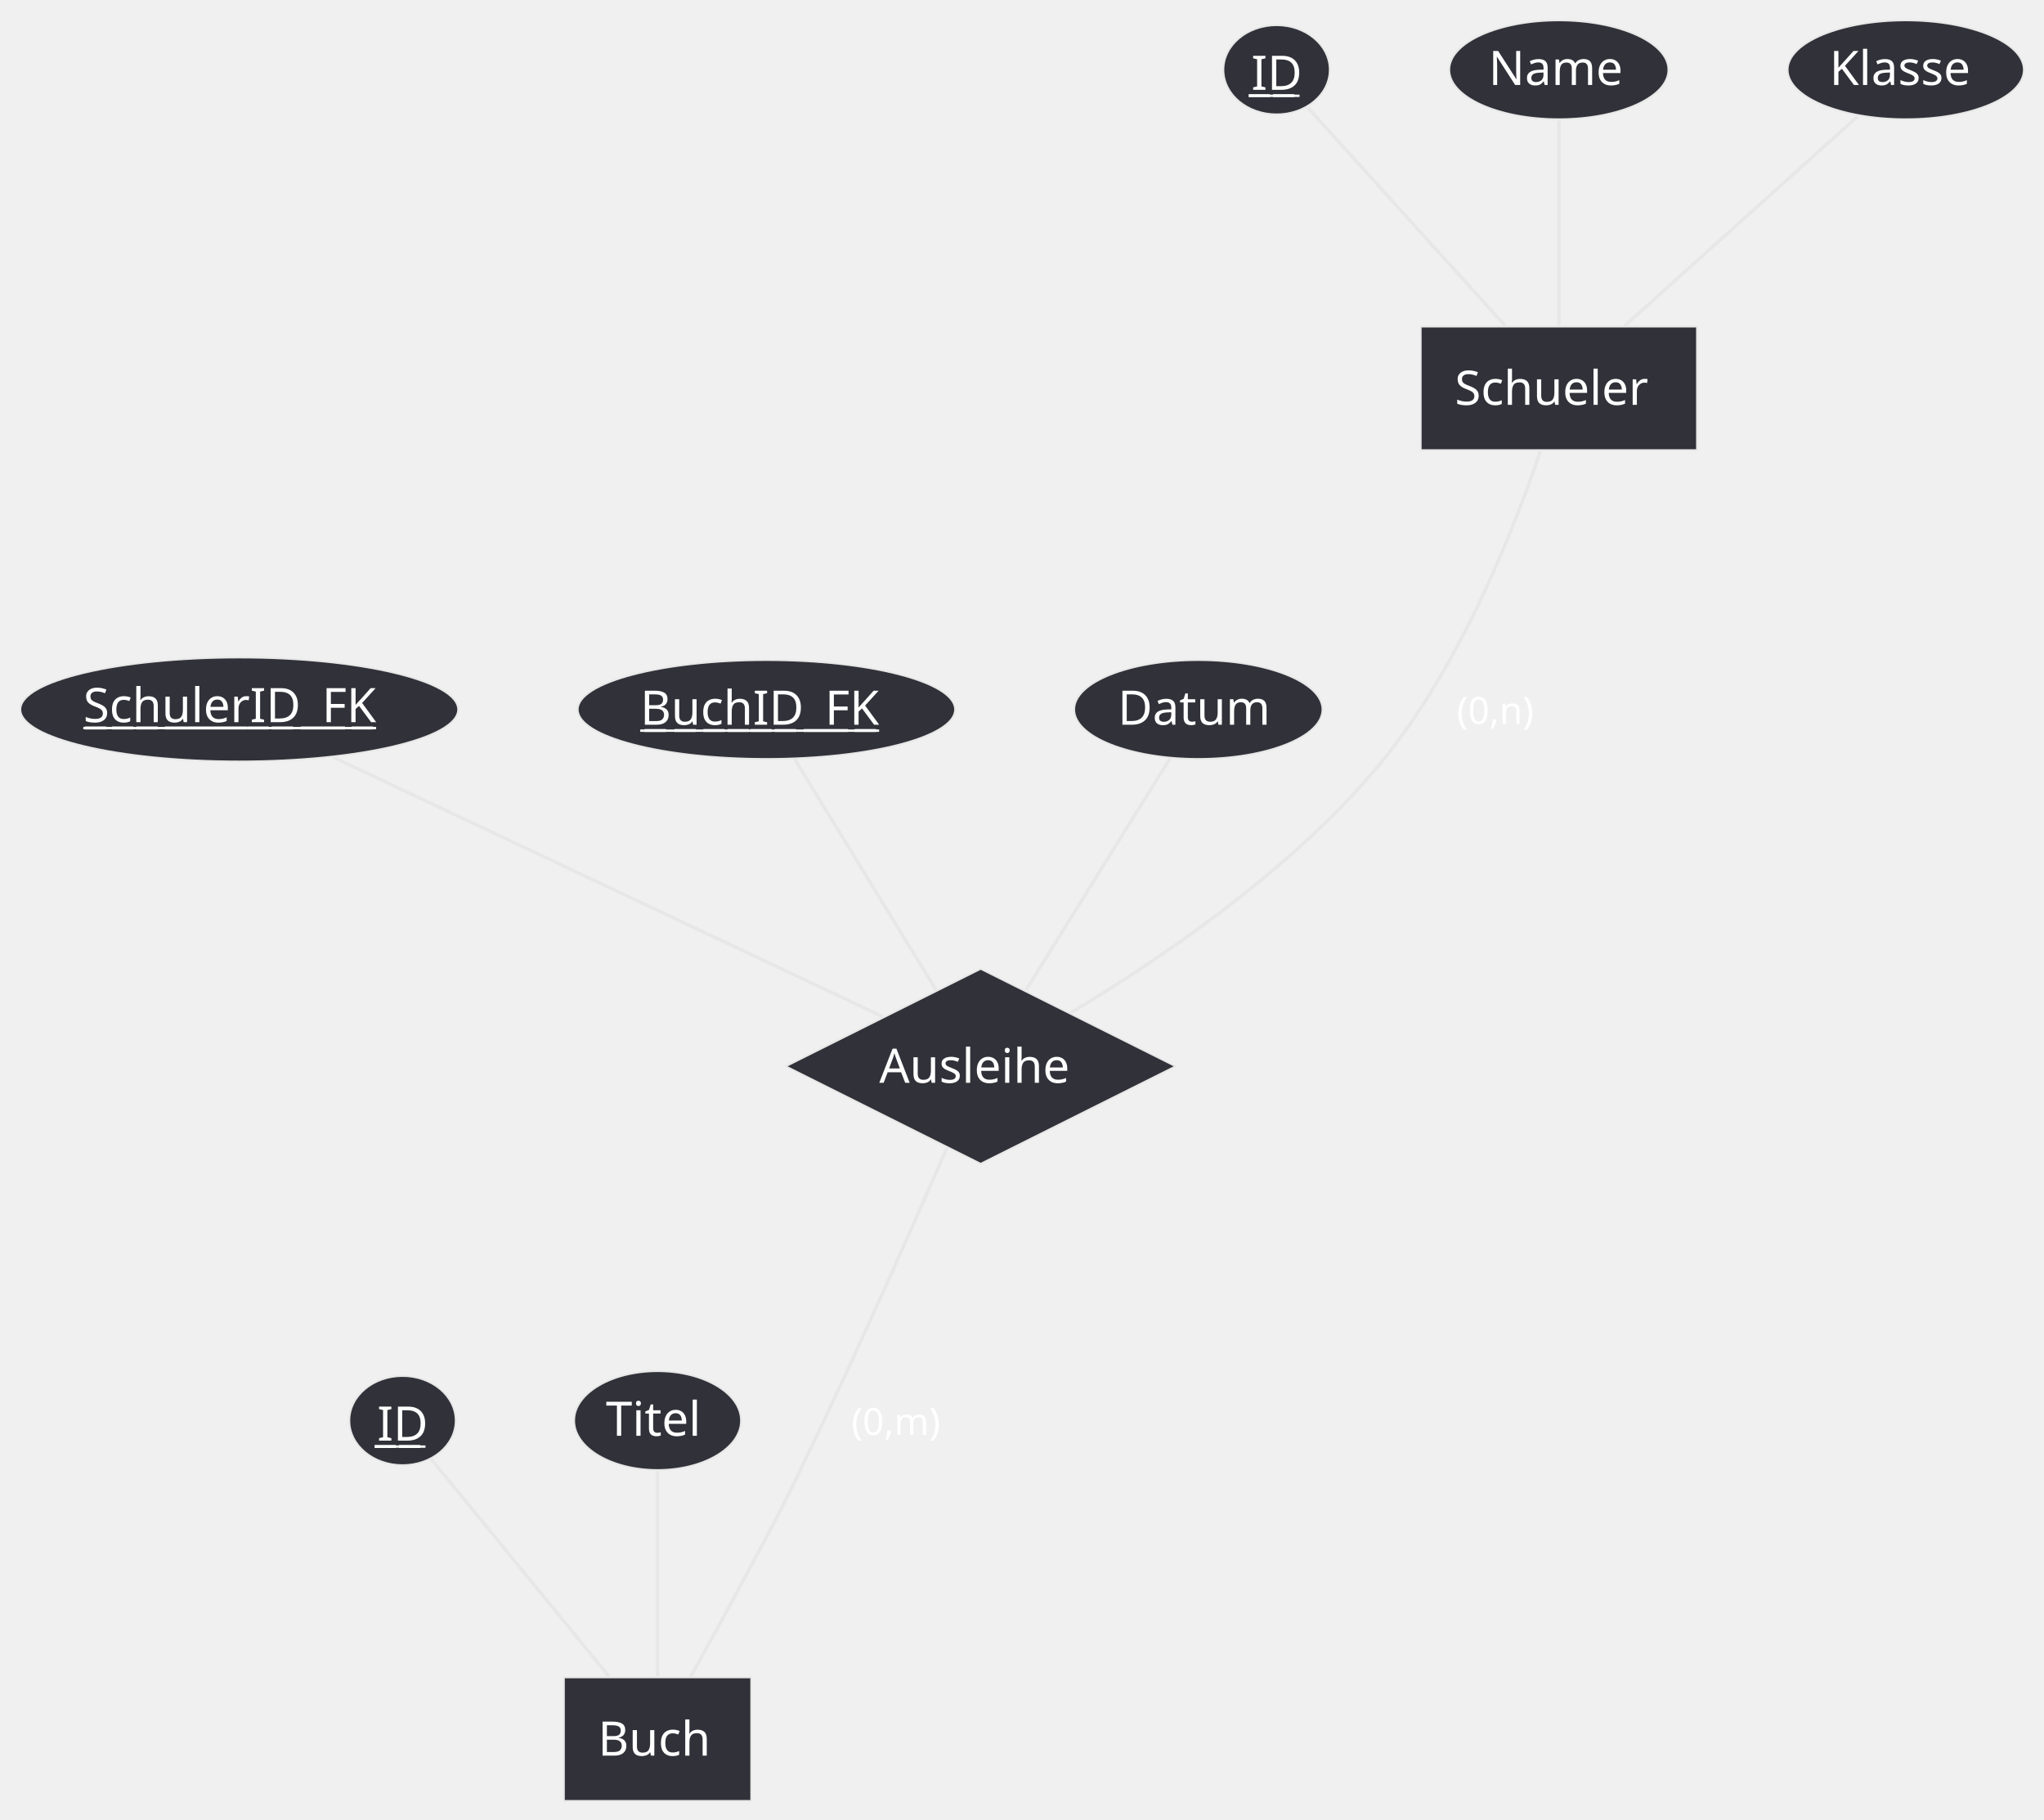
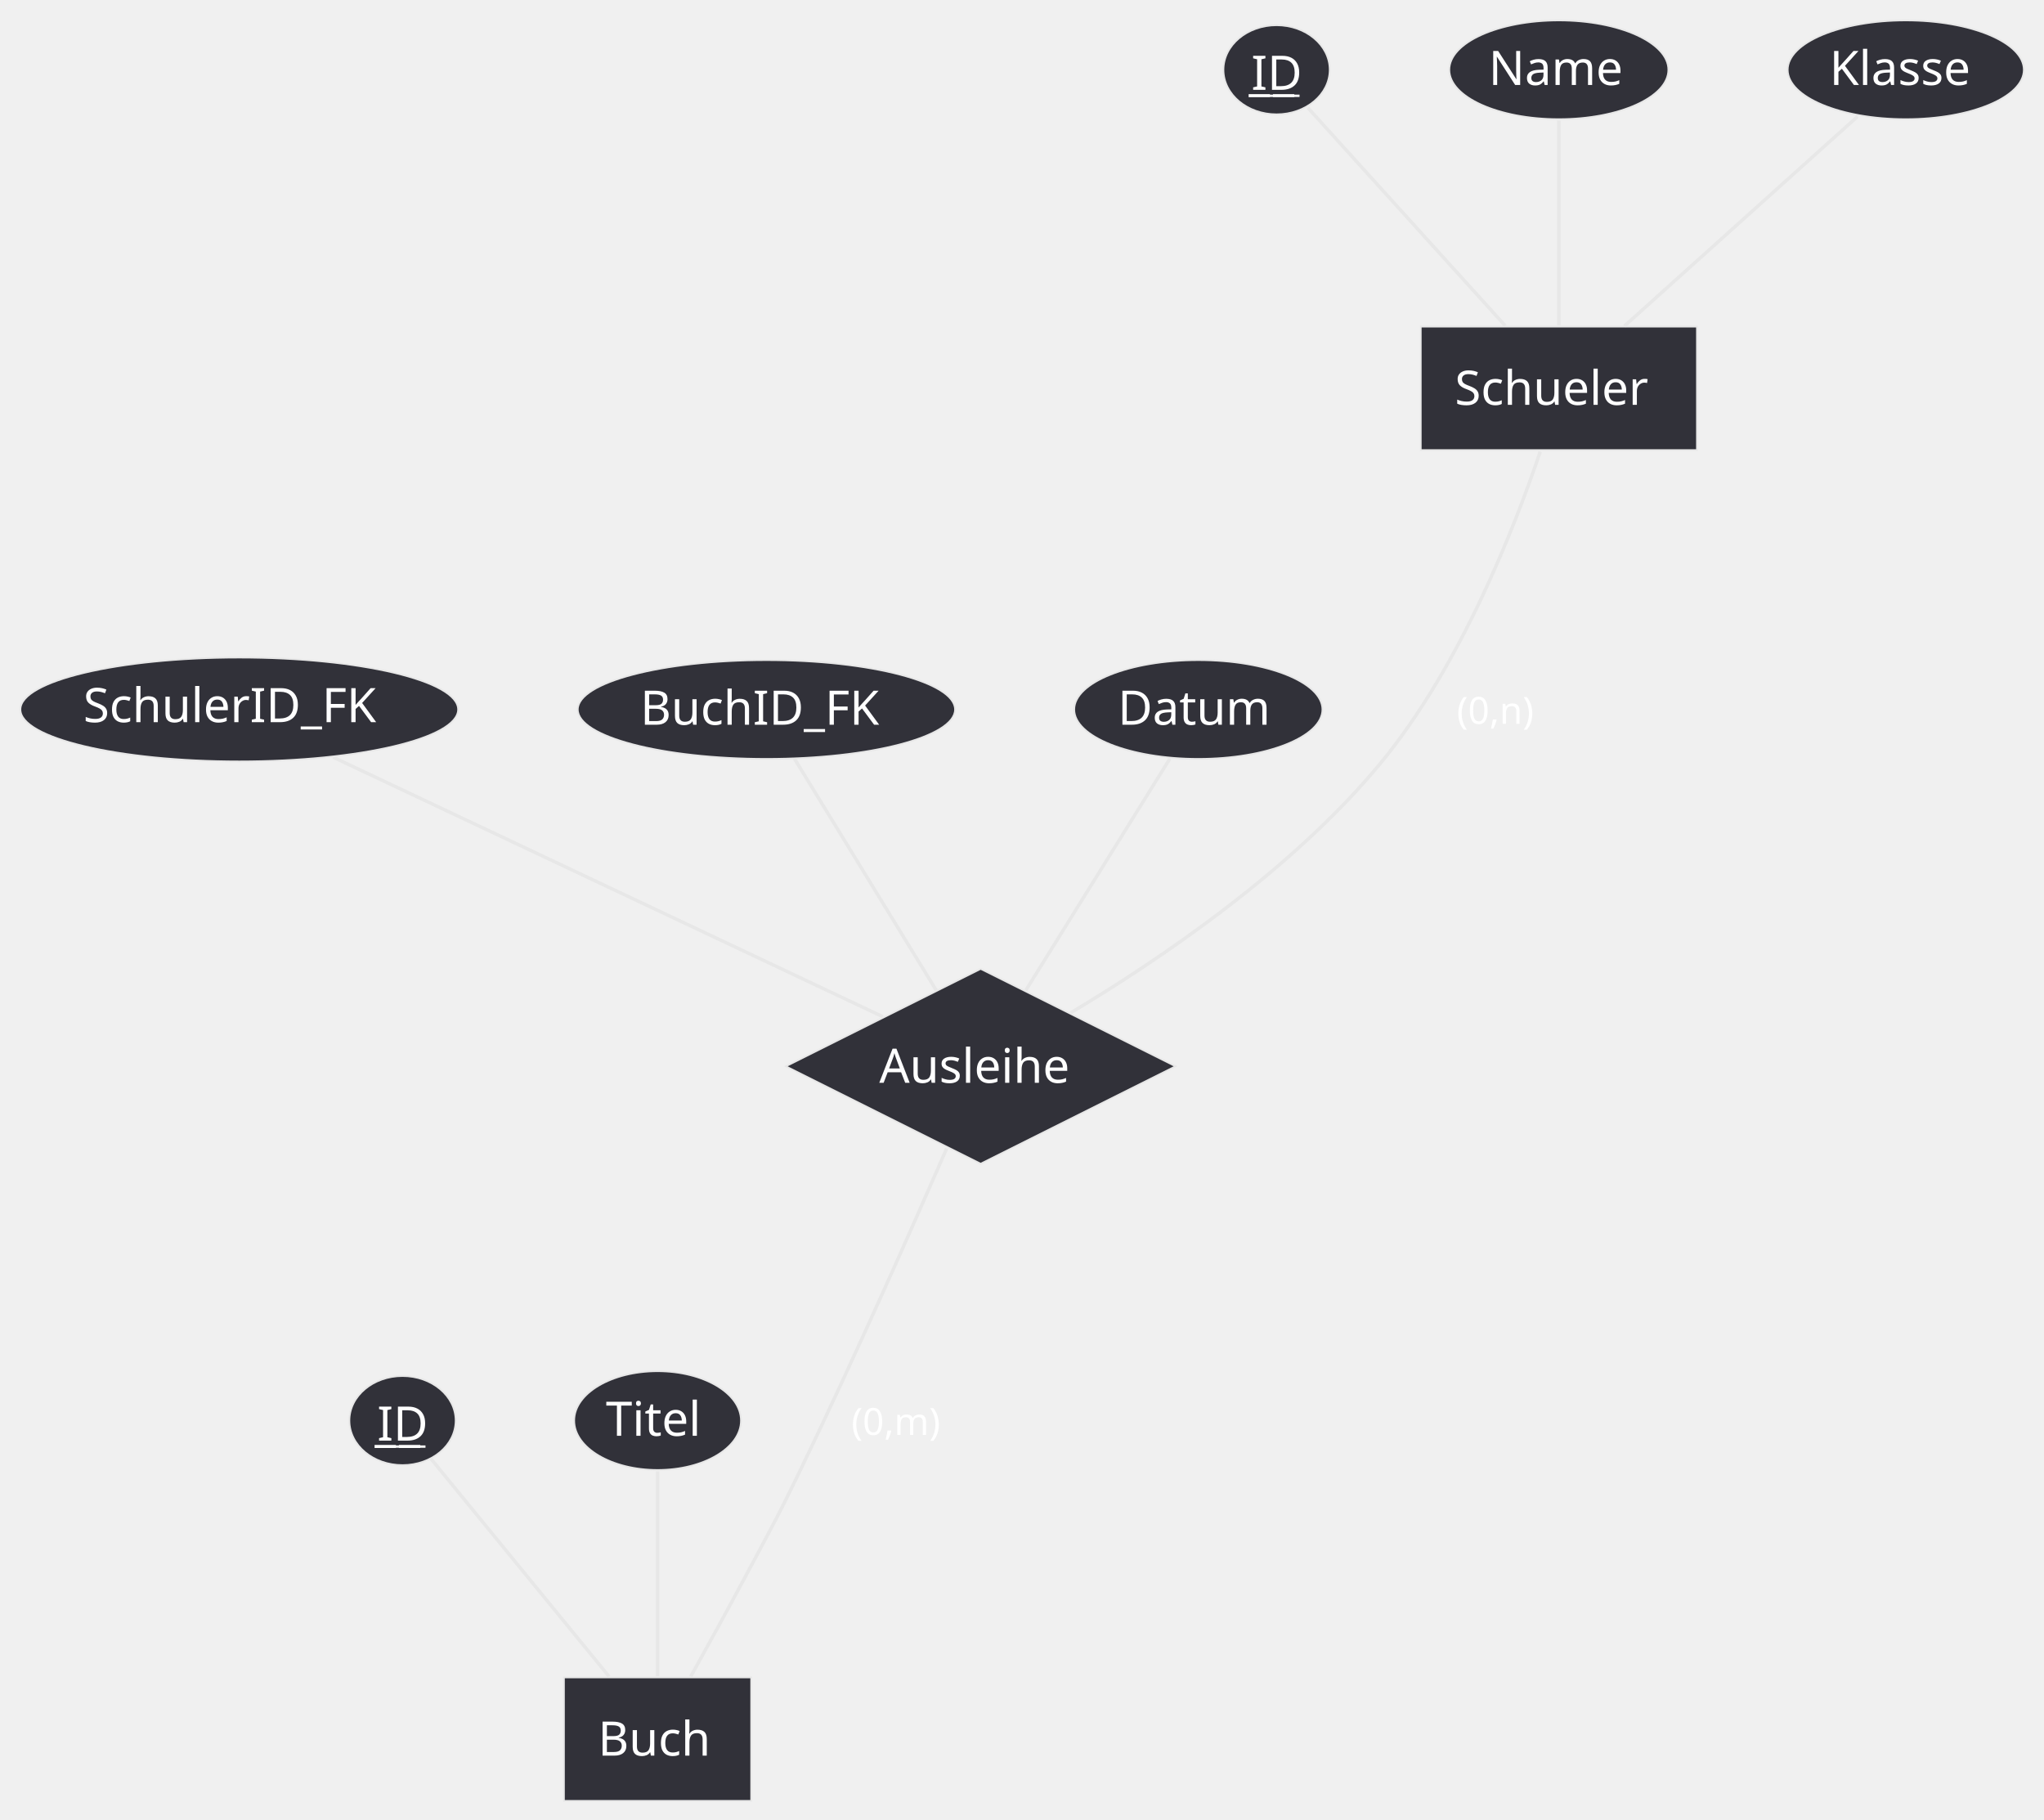
<svg xmlns="http://www.w3.org/2000/svg" contentStyleType="text/css" data-diagram-type="CHEN_EER" height="535px" preserveAspectRatio="none" style="width:601px;height:535px;" version="1.1" viewBox="0 0 601 535" width="601px" zoomAndPan="magnify">
  <defs />
  <g>
    <g>
      <rect fill="#313139" height="36.297" style="stroke:#E7E7E7;stroke-width:0.5;" width="81.202" x="417.75" y="96.04" />
      <text fill="#FFFFFF" font-family="sans-serif" font-size="14" lengthAdjust="spacing" textLength="61.202" x="427.75" y="119.035">Schueler</text>
    </g>
    <g>
      <ellipse cx="375.352" cy="20.518" fill="#313139" rx="15.622" ry="13.098" style="stroke:#E7E7E7;stroke-width:0.5;" />
      <text fill="#FFFFFF" font-family="sans-serif" font-size="14" lengthAdjust="spacing" text-decoration="underline" textLength="14.909" x="367.897" y="26.415">I̲D̲</text>
    </g>
    <g>
      <ellipse cx="458.345" cy="20.524" fill="#313139" rx="32.205" ry="14.524" style="stroke:#E7E7E7;stroke-width:0.5;" />
      <text fill="#FFFFFF" font-family="sans-serif" font-size="14" lengthAdjust="spacing" textLength="41.303" x="437.694" y="24.995">Name</text>
    </g>
    <g>
      <ellipse cx="560.354" cy="20.524" fill="#313139" rx="34.714" ry="14.524" style="stroke:#E7E7E7;stroke-width:0.5;" />
      <text fill="#FFFFFF" font-family="sans-serif" font-size="14" lengthAdjust="spacing" textLength="44.851" x="537.929" y="24.995">Klasse</text>
    </g>
    <g>
      <rect fill="#313139" height="36.297" style="stroke:#E7E7E7;stroke-width:0.5;" width="55.048" x="165.82" y="493.21" />
      <text fill="#FFFFFF" font-family="sans-serif" font-size="14" lengthAdjust="spacing" textLength="35.048" x="175.82" y="516.205">Buch</text>
    </g>
    <g>
      <ellipse cx="118.352" cy="417.688" fill="#313139" rx="15.622" ry="13.098" style="stroke:#E7E7E7;stroke-width:0.5;" />
      <text fill="#FFFFFF" font-family="sans-serif" font-size="14" lengthAdjust="spacing" text-decoration="underline" textLength="14.909" x="110.897" y="423.585">I̲D̲</text>
    </g>
    <g>
      <ellipse cx="193.35" cy="417.694" fill="#313139" rx="24.52" ry="14.524" style="stroke:#E7E7E7;stroke-width:0.5;" />
      <text fill="#FFFFFF" font-family="sans-serif" font-size="14" lengthAdjust="spacing" textLength="30.434" x="178.133" y="422.165">Titel</text>
    </g>
    <g>
      <polygon fill="#313139" points="231.06,313.524,288.349,284.88,345.637,313.524,288.349,342.169" style="stroke:#E7E7E7;stroke-width:0.5;" />
      <text fill="#FFFFFF" font-family="sans-serif" font-size="14" lengthAdjust="spacing" textLength="59.623" x="258.537" y="318.371">Ausleihe</text>
    </g>
    <g>
      <ellipse cx="70.348" cy="208.61" fill="#313139" rx="64.348" ry="15.27" style="stroke:#E7E7E7;stroke-width:0.5;" />
-       <text fill="#FFFFFF" font-family="sans-serif" font-size="14" lengthAdjust="spacing" text-decoration="underline" textLength="91.731" x="24.482" y="212.335">S̲c̲h̲u̲l̲e̲r̲I̲D̲_̲F̲K̲</text>
+       <text fill="#FFFFFF" font-family="sans-serif" font-size="14" lengthAdjust="spacing" textLength="91.731" x="24.482" y="212.335">SchulerID_FK</text>
    </g>
    <g>
      <ellipse cx="225.351" cy="208.614" fill="#313139" rx="55.461" ry="14.524" style="stroke:#E7E7E7;stroke-width:0.5;" />
-       <text fill="#FFFFFF" font-family="sans-serif" font-size="14" lengthAdjust="spacing" text-decoration="underline" textLength="74.19" x="188.255" y="213.085">B̲u̲c̲h̲I̲D̲_̲F̲K̲</text>
+       <text fill="#FFFFFF" font-family="sans-serif" font-size="14" lengthAdjust="spacing" textLength="74.19" x="188.255" y="213.085">BuchID_FK</text>
    </g>
    <g>
      <ellipse cx="352.348" cy="208.614" fill="#313139" rx="36.488" ry="14.524" style="stroke:#E7E7E7;stroke-width:0.5;" />
      <text fill="#FFFFFF" font-family="sans-serif" font-size="14" lengthAdjust="spacing" textLength="47.359" x="328.668" y="213.085">Datum</text>
    </g>
    <g class="link" data-entity-1="ent0003" data-entity-2="ent0002" data-link-type="association" data-source-line="4" id="lnk4">
      <path d="M384.55,31.68 C398.56,47.16 425.43,76.83 442.59,95.79" fill="none" id="Schueler/ID-Schueler" style="stroke:#E7E7E7;stroke-width:1;" />
    </g>
    <g class="link" data-entity-1="ent0005" data-entity-2="ent0002" data-link-type="association" data-source-line="5" id="lnk6">
      <path d="M458.35,35.44 C458.35,51.57 458.35,78.16 458.35,95.68" fill="none" id="Schueler/Name-Schueler" style="stroke:#E7E7E7;stroke-width:1;" />
    </g>
    <g class="link" data-entity-1="ent0007" data-entity-2="ent0002" data-link-type="association" data-source-line="6" id="lnk8">
      <path d="M546.17,34.26 C528.32,50.3 497.6,77.91 477.63,95.86" fill="none" id="Schueler/Klasse-Schueler" style="stroke:#E7E7E7;stroke-width:1;" />
    </g>
    <g class="link" data-entity-1="ent0010" data-entity-2="ent0009" data-link-type="association" data-source-line="9" id="lnk11">
      <path d="M126.66,428.85 C139.32,444.33 163.6,474.01 179.11,492.96" fill="none" id="Buch/ID-Buch" style="stroke:#E7E7E7;stroke-width:1;" />
    </g>
    <g class="link" data-entity-1="ent0012" data-entity-2="ent0009" data-link-type="association" data-source-line="10" id="lnk13">
      <path d="M193.35,432.61 C193.35,448.74 193.35,475.33 193.35,492.85" fill="none" id="Buch/Titel-Buch" style="stroke:#E7E7E7;stroke-width:1;" />
    </g>
    <g class="link" data-entity-1="ent0015" data-entity-2="ent0014" data-link-type="association" data-source-line="13" id="lnk16">
      <path d="M97.96,222.64 C139.43,242.22 217.43,279.04 259.58,298.94" fill="none" id="Ausleihe/SchulerID_FK-Ausleihe" style="stroke:#E7E7E7;stroke-width:1;" />
    </g>
    <g class="link" data-entity-1="ent0017" data-entity-2="ent0014" data-link-type="association" data-source-line="14" id="lnk18">
      <path d="M233.58,223.06 C244.19,240.39 262.75,270.7 275.29,291.19" fill="none" id="Ausleihe/BuchID_FK-Ausleihe" style="stroke:#E7E7E7;stroke-width:1;" />
    </g>
    <g class="link" data-entity-1="ent0019" data-entity-2="ent0014" data-link-type="association" data-source-line="15" id="lnk20">
      <path d="M343.98,223.06 C333.21,240.39 314.36,270.7 301.62,291.19" fill="none" id="Ausleihe/Datum-Ausleihe" style="stroke:#E7E7E7;stroke-width:1;" />
    </g>
    <g class="link" data-entity-1="ent0002" data-entity-2="ent0014" data-link-type="association" data-source-line="17" id="lnk21">
      <path d="M452.86,132.83 C445.15,155.63 429.41,195.72 406.35,223.88 C380.37,255.59 340.77,282.29 314.72,297.85" fill="none" id="Schueler-Ausleihe" style="stroke:#E7E7E7;stroke-width:1;" />
      <text fill="#FFFFFF" font-family="sans-serif" font-size="11" lengthAdjust="spacing" textLength="26.05" x="428.35" y="212.82">(0,n)</text>
    </g>
    <g class="link" data-entity-1="ent0014" data-entity-2="ent0009" data-link-type="association" data-source-line="18" id="lnk22">
      <path d="M278.35,337.69 C267.95,361.55 251.03,399.72 235.35,432.21 C228.61,446.18 226.65,449.53 219.35,463.21 C214.07,473.11 208.02,484.09 203.09,492.96" fill="none" id="Ausleihe-Buch" style="stroke:#E7E7E7;stroke-width:1;" />
      <text fill="#FFFFFF" font-family="sans-serif" font-size="11" lengthAdjust="spacing" textLength="29.794" x="250.35" y="421.9">(0,m)</text>
    </g>
  </g>
</svg>
